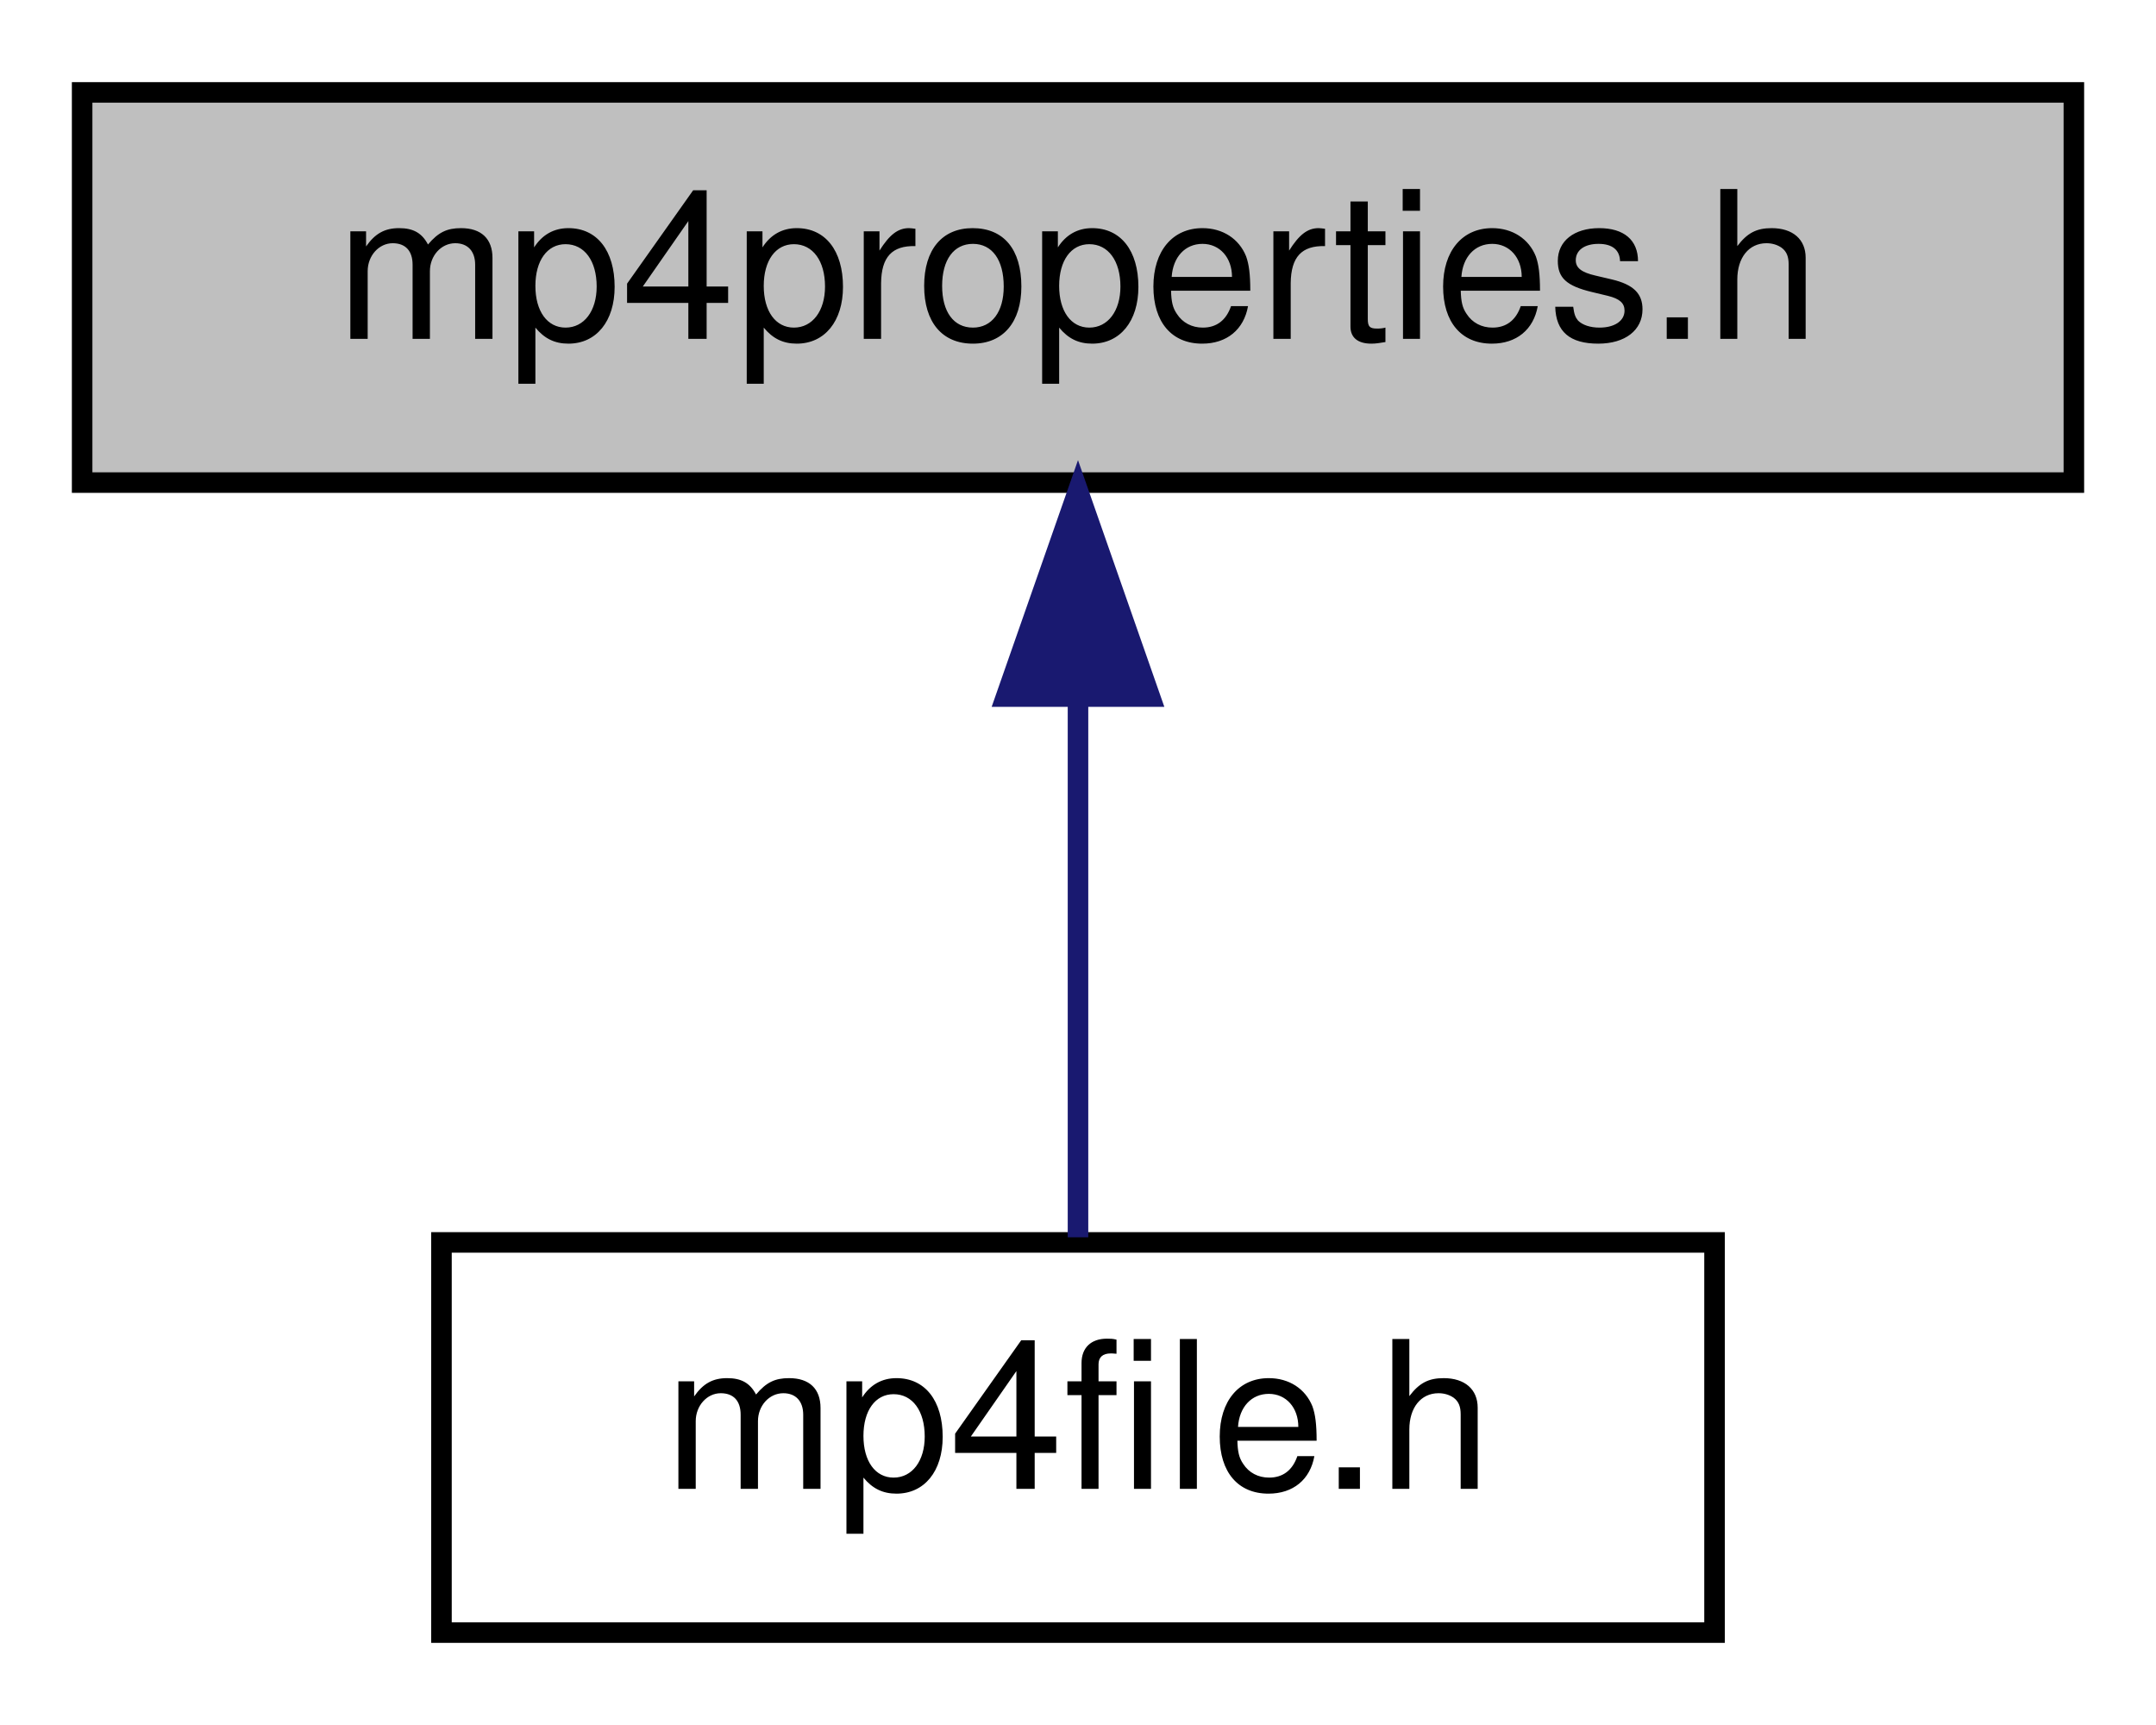
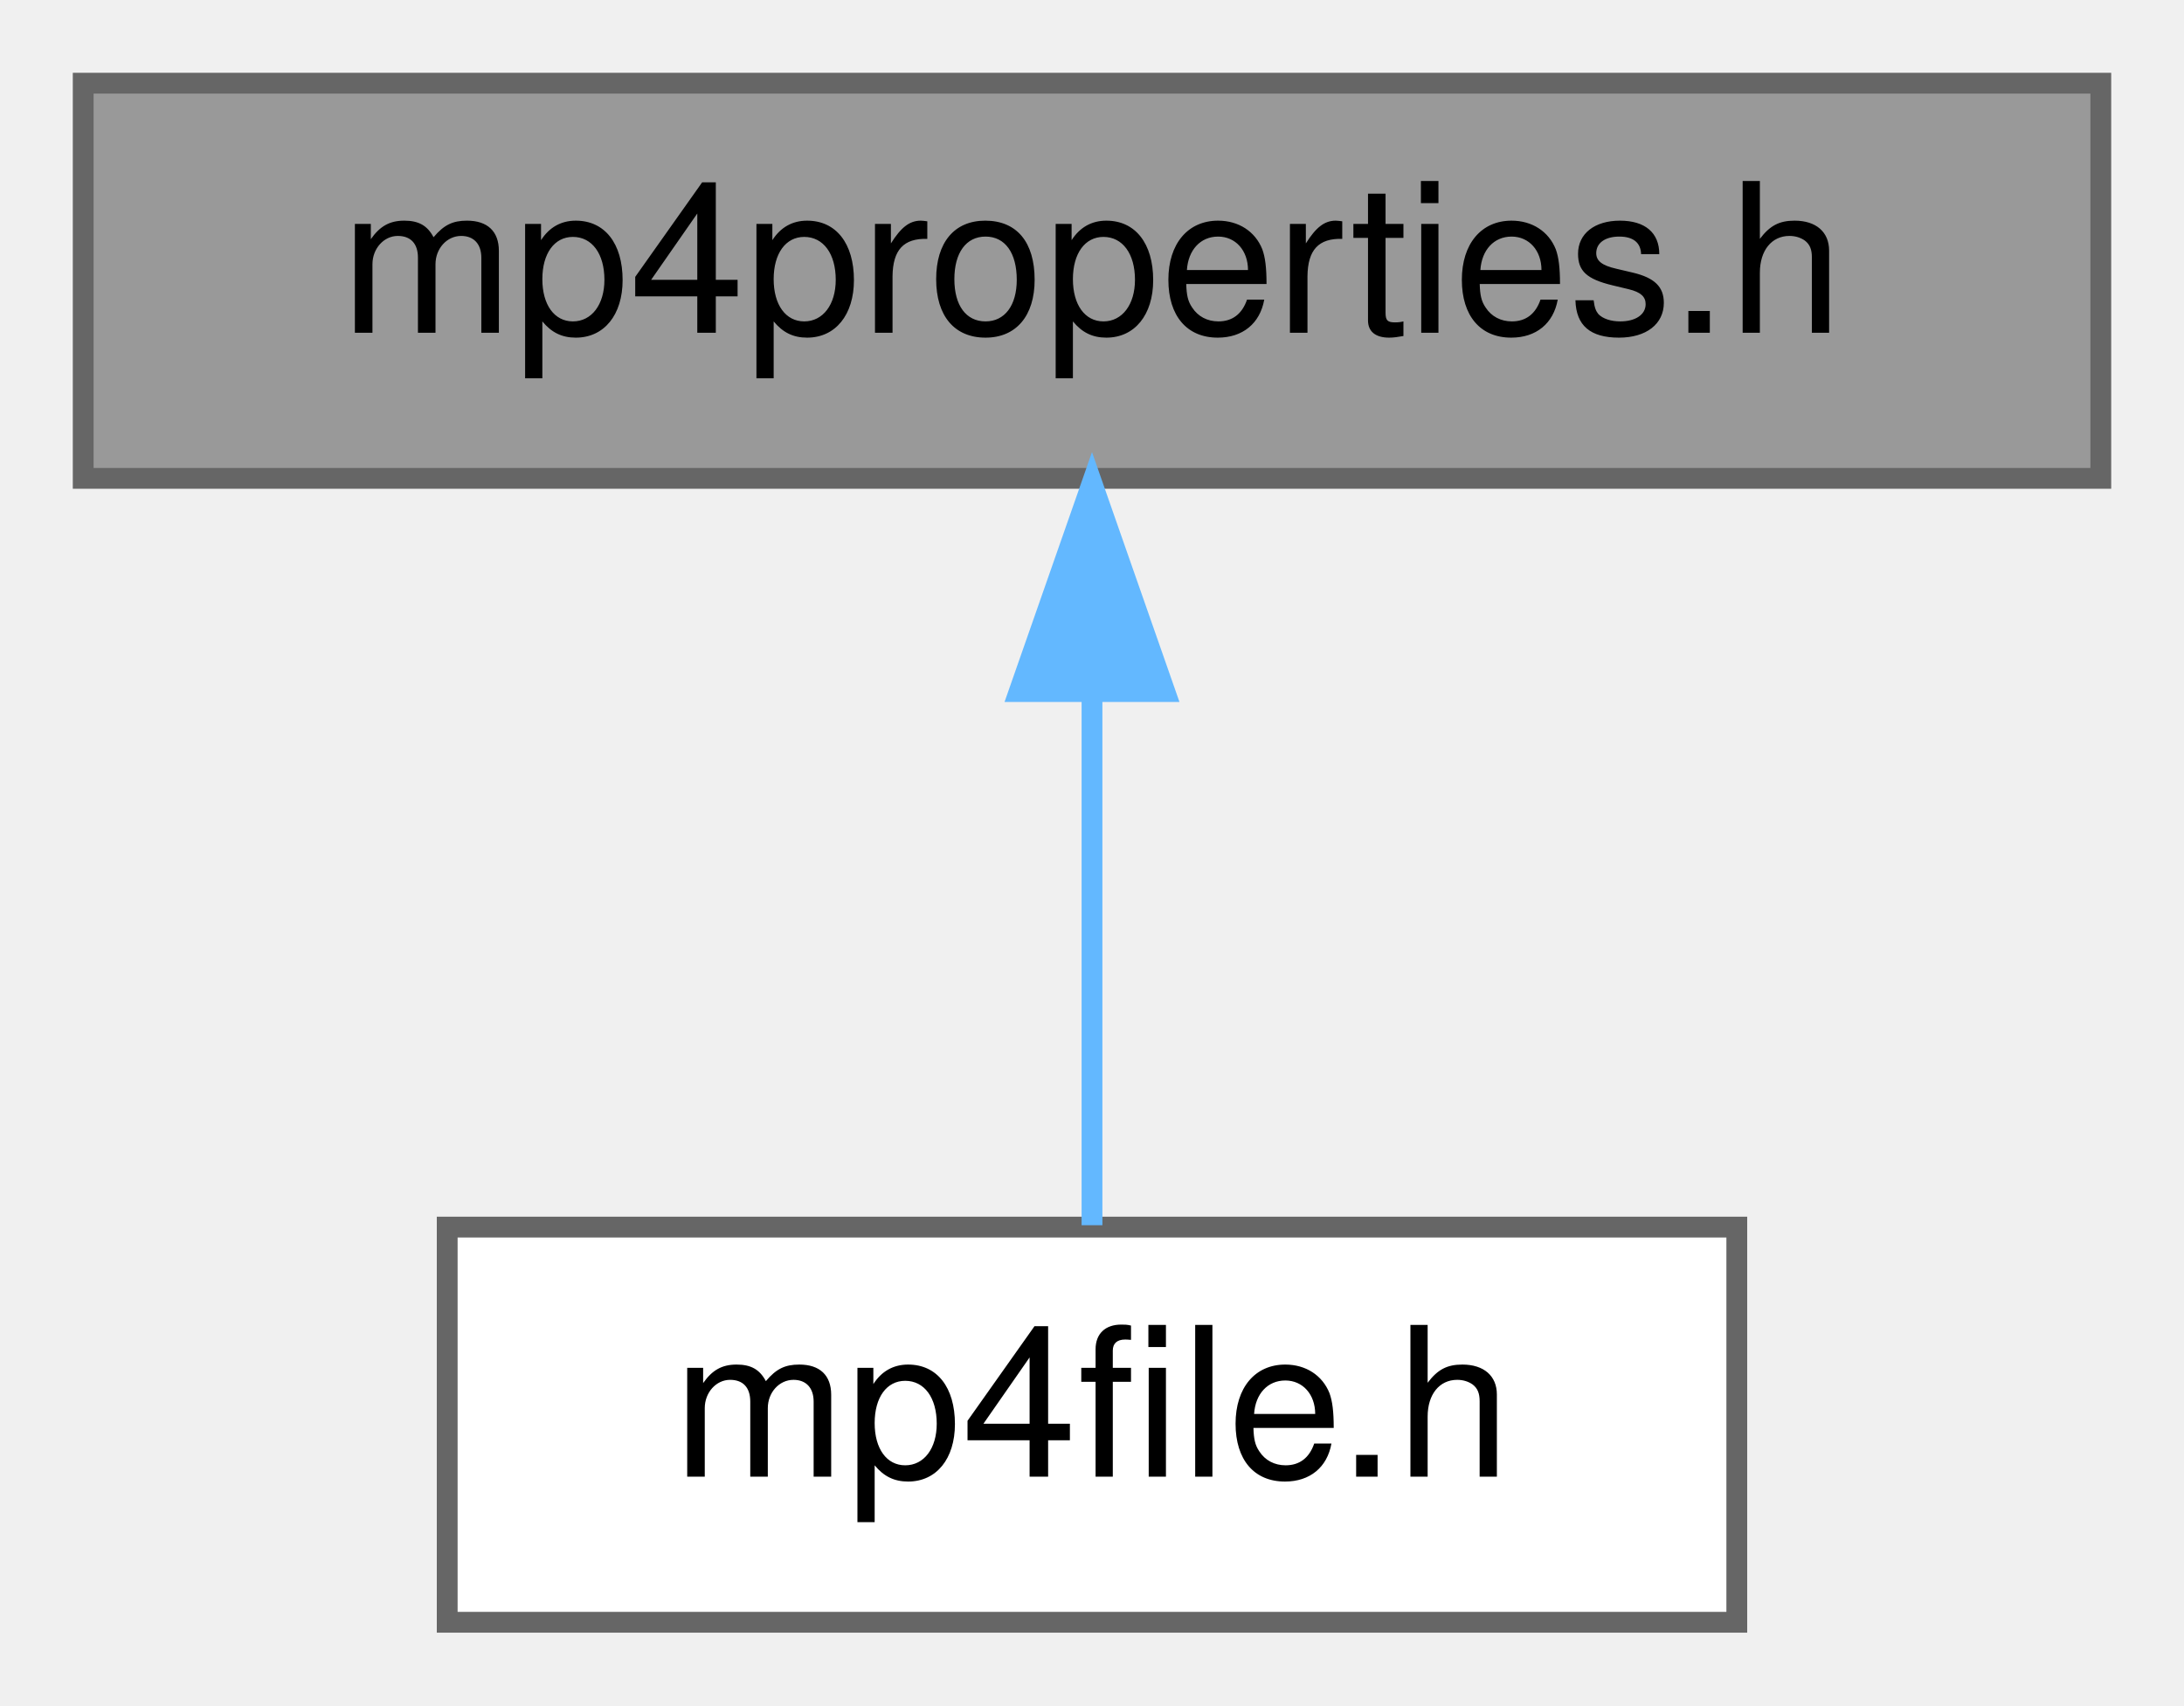
- <svg xmlns="http://www.w3.org/2000/svg" xmlns:xlink="http://www.w3.org/1999/xlink" width="105pt" height="84pt" viewBox="0.00 0.00 105.00 84.00">
-   <g id="graph0" class="graph" transform="scale(1 1) rotate(0) translate(4 80)">
-     <polygon fill="white" stroke="transparent" points="-4,4 -4,-80 101,-80 101,4 -4,4" />
-     <g id="node1" class="node">
-       <g id="a_node1">
+ <svg xmlns="http://www.w3.org/2000/svg" xmlns:xlink="http://www.w3.org/1999/xlink" width="105pt" height="82pt" viewBox="0.00 0.00 105.00 82.00">
+   <g id="graph0" class="graph" transform="scale(1 1) rotate(0) translate(4 78)">
+     <g id="Node000001" class="node">
+       <g id="a_Node000001">
        <a xlink:title=" ">
-           <polygon fill="#bfbfbf" stroke="black" points="0,-56.5 0,-75.5 97,-75.5 97,-56.5 0,-56.5" />
-           <text text-anchor="middle" x="48.5" y="-63.5" font-family="Helvetica,sans-Serif" font-size="10.00">mp4properties.h</text>
+           <polygon fill="#999999" stroke="#666666" points="97,-74 0,-74 0,-55 97,-55 97,-74" />
+           <text text-anchor="middle" x="48.5" y="-62" font-family="Helvetica,sans-Serif" font-size="10.00">mp4properties.h</text>
        </a>
      </g>
    </g>
-     <g id="node2" class="node">
-       <g id="a_node2">
+     <g id="Node000002" class="node">
+       <g id="a_Node000002">
        <a xlink:href="mp4file_8h.html" target="_top" xlink:title=" ">
-           <polygon fill="white" stroke="black" points="17.5,-0.5 17.5,-19.5 79.5,-19.5 79.5,-0.5 17.5,-0.5" />
-           <text text-anchor="middle" x="48.5" y="-7.5" font-family="Helvetica,sans-Serif" font-size="10.00">mp4file.h</text>
+           <polygon fill="white" stroke="#666666" points="79.5,-19 17.5,-19 17.5,0 79.5,0 79.5,-19" />
+           <text text-anchor="middle" x="48.5" y="-7" font-family="Helvetica,sans-Serif" font-size="10.00">mp4file.h</text>
        </a>
      </g>
    </g>
-     <g id="edge1" class="edge">
-       <path fill="none" stroke="midnightblue" d="M48.5,-45.8C48.5,-36.91 48.5,-26.78 48.5,-19.75" />
-       <polygon fill="midnightblue" stroke="midnightblue" points="45,-46.08 48.5,-56.08 52,-46.08 45,-46.08" />
+     <g id="edge1_Node000001_Node000002" class="edge">
+       <g id="a_edge1_Node000001_Node000002">
+         <a xlink:title=" ">
+           <path fill="none" stroke="#63b8ff" d="M48.5,-44.66C48.5,-35.93 48.5,-25.99 48.5,-19.09" />
+           <polygon fill="#63b8ff" stroke="#63b8ff" points="45,-44.75 48.5,-54.75 52,-44.75 45,-44.75" />
+         </a>
+       </g>
    </g>
  </g>
</svg>
